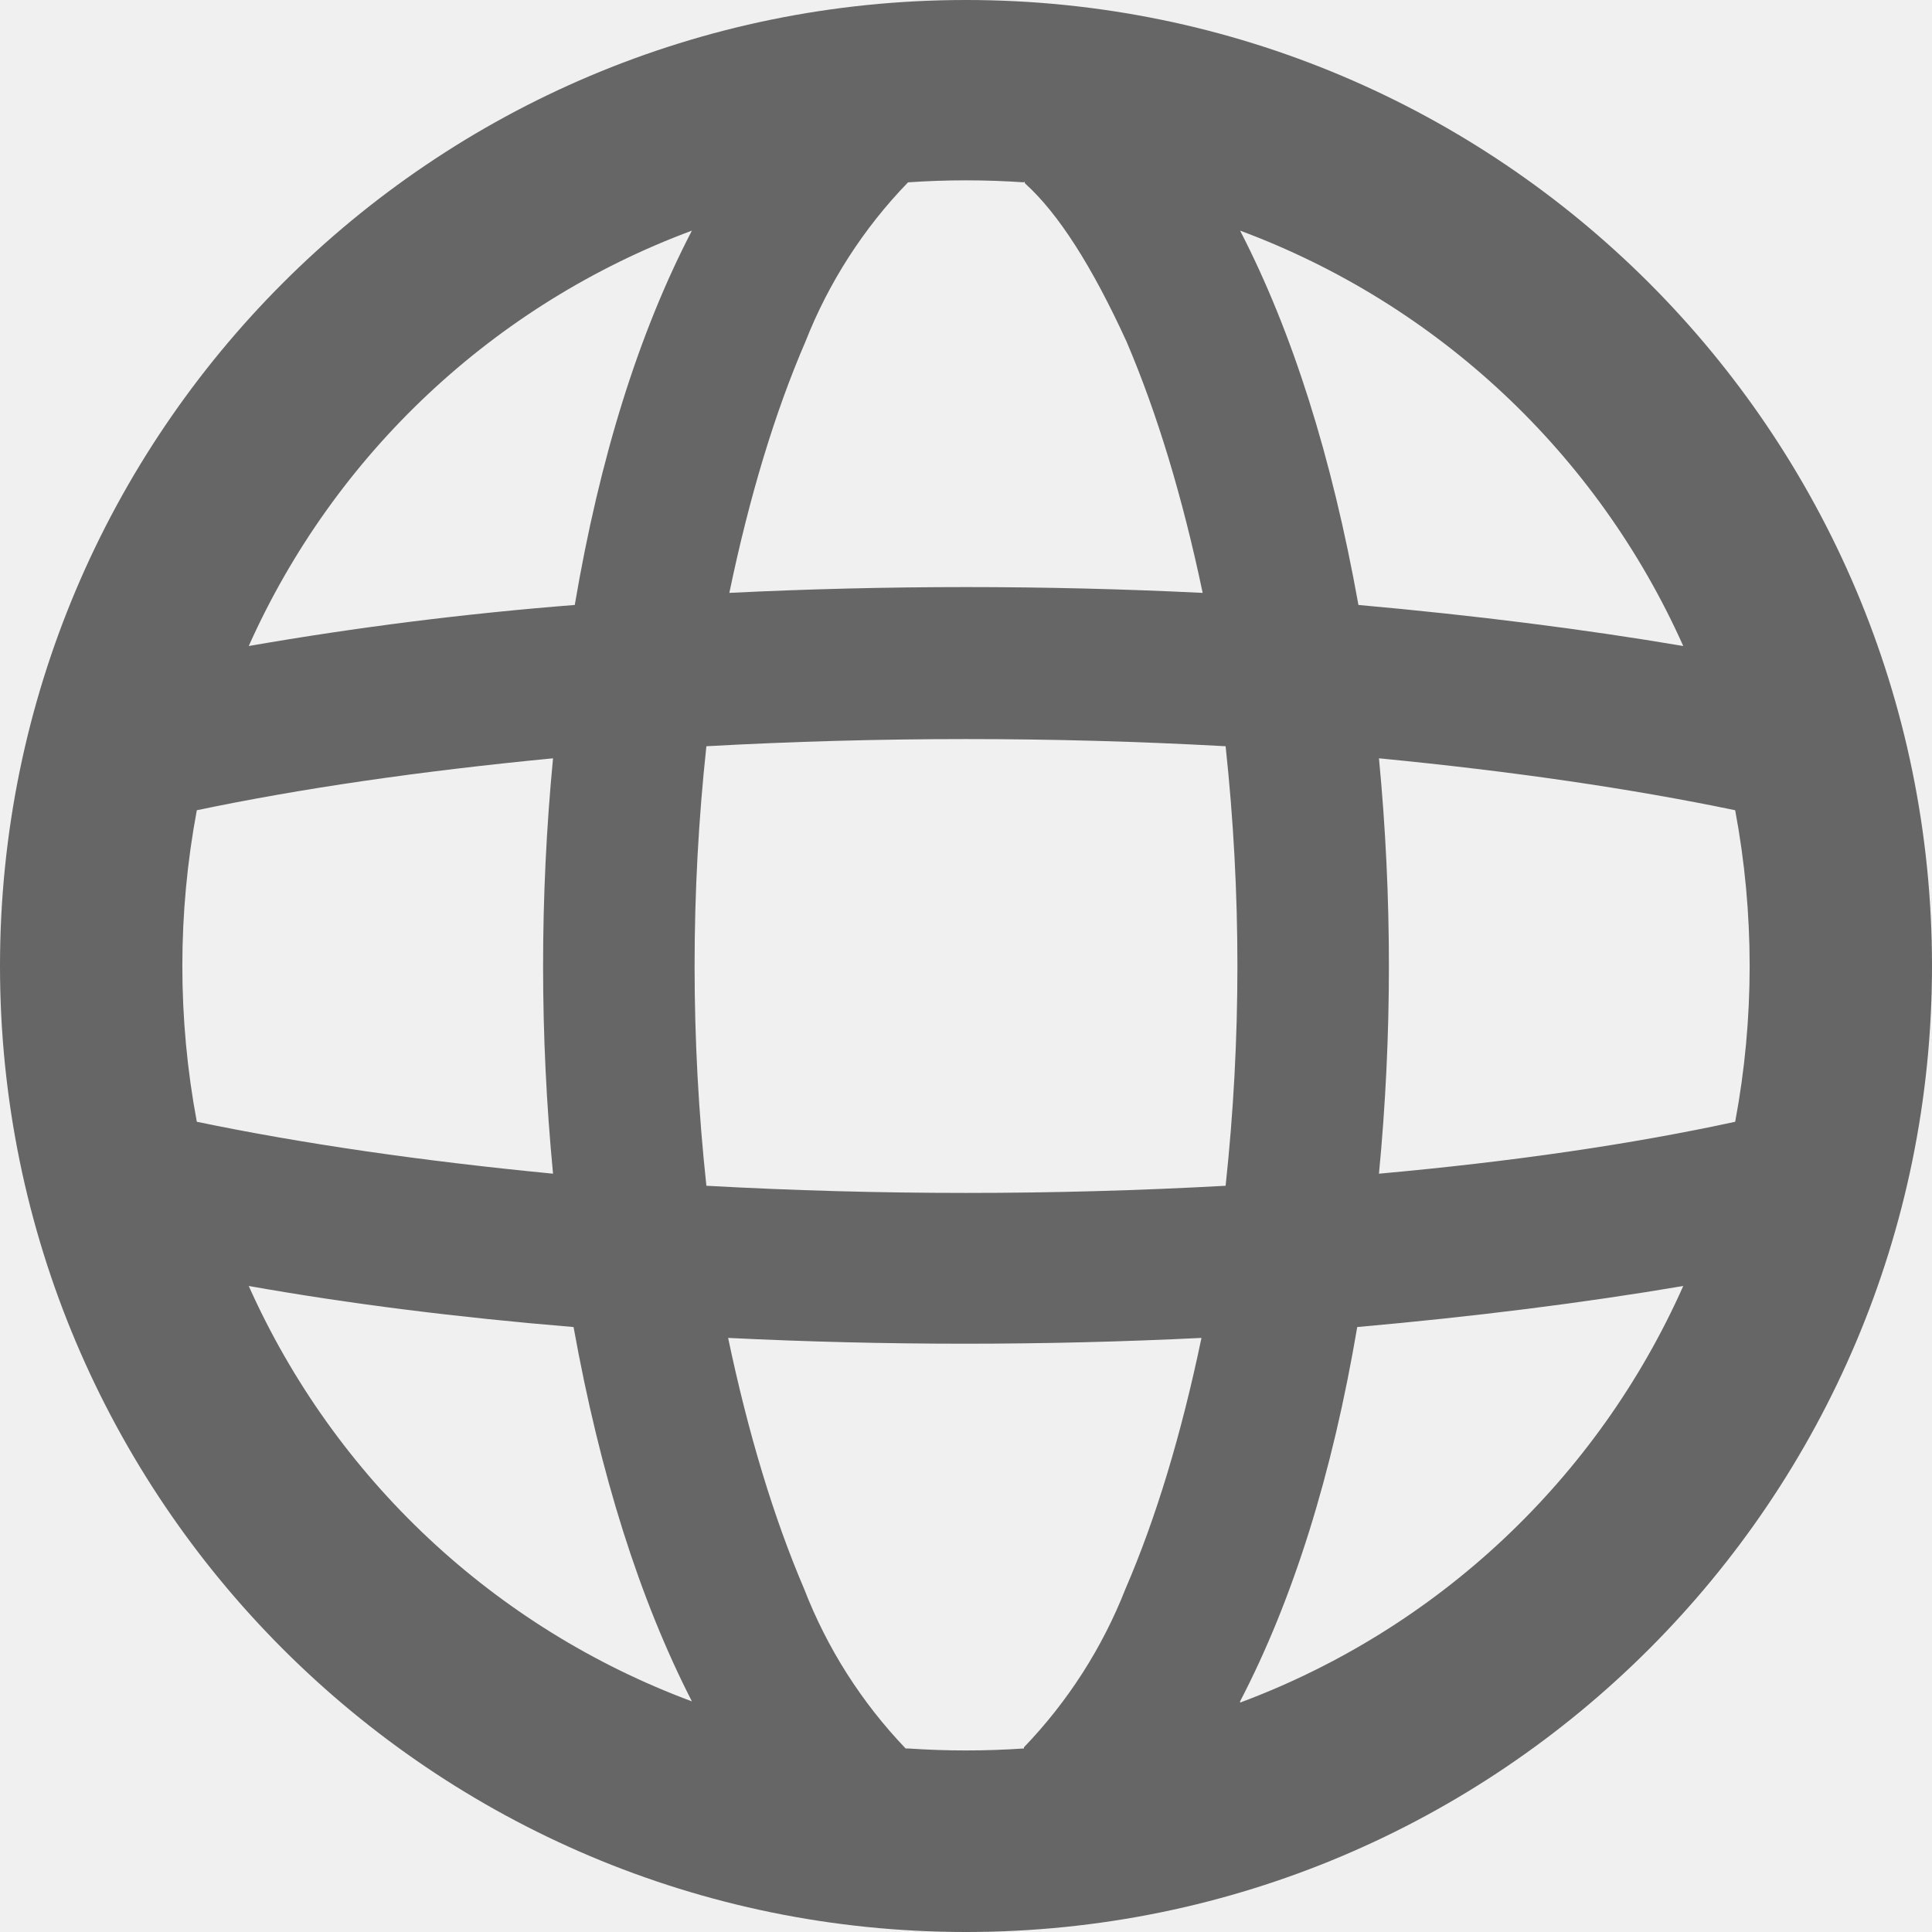
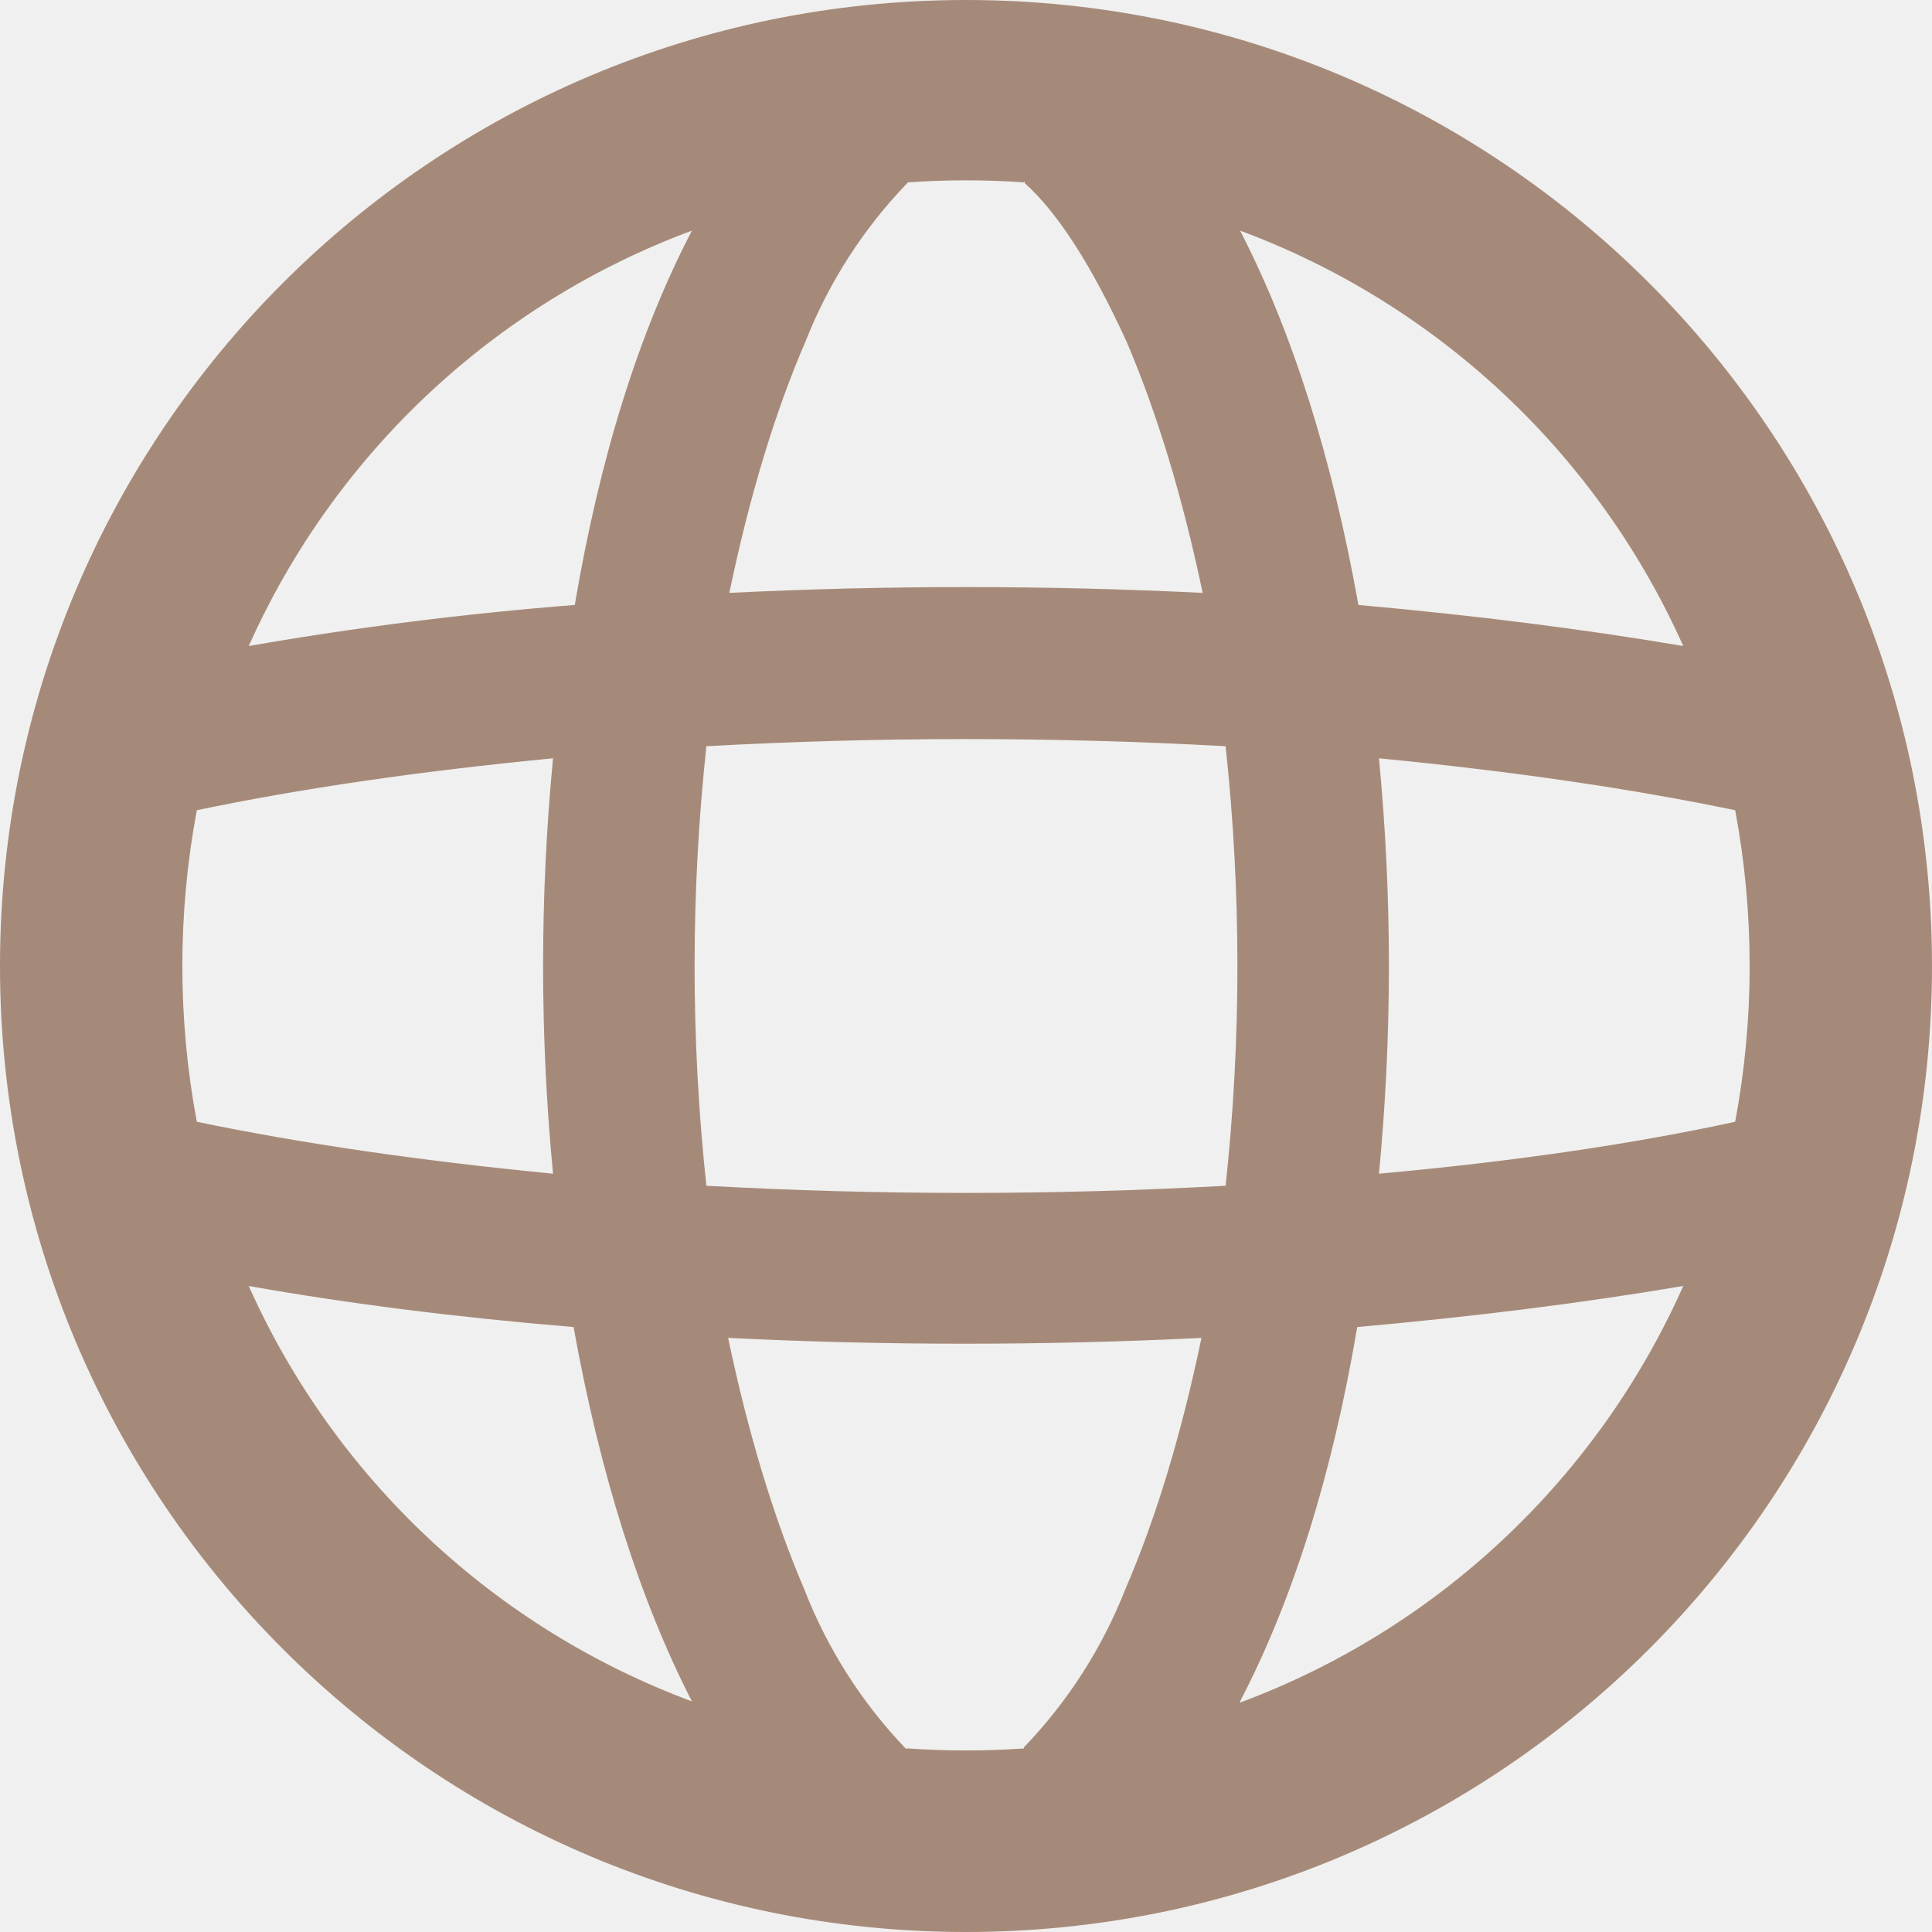
<svg xmlns="http://www.w3.org/2000/svg" fill="none" viewBox="0 0 16 16">
  <g clip-path="url(#a)">
-     <path fill-rule="evenodd" clip-rule="evenodd" d="M10.27 14.1a6.5 6.5 0 0 0 3.67-3.45q-1.24.21-2.7.34-.31 1.83-.97 3.1M8 16A8 8 0 1 0 8 0a8 8 0 0 0 0 16m.48-1.52a7 7 0 0 1-.96 0H7.5a4 4 0 0 1-.84-1.32q-.38-.89-.63-2.08a40 40 0 0 0 3.92 0q-.25 1.2-.63 2.08a4 4 0 0 1-.84 1.31zm2.94-4.76q1.66-.15 2.95-.43a7 7 0 0 0 0-2.58q-1.3-.27-2.95-.43a18 18 0 0 1 0 3.44m-1.27-3.54a17 17 0 0 1 0 3.64 39 39 0 0 1-4.3 0 17 17 0 0 1 0-3.64 39 39 0 0 1 4.3 0m1.1-1.17q1.45.13 2.69.34a6.5 6.5 0 0 0-3.67-3.44q.65 1.26.98 3.1M8.48 1.5l.01.02q.41.37.84 1.31.38.89.63 2.08a40 40 0 0 0-3.92 0q.25-1.2.63-2.08a4 4 0 0 1 .85-1.32 7 7 0 0 1 .96 0m-2.75.4a6.5 6.5 0 0 0-3.67 3.44 29 29 0 0 1 2.7-.34q.31-1.83.97-3.1M4.58 6.28q-1.66.16-2.95.43a7 7 0 0 0 0 2.58q1.3.27 2.95.43a18 18 0 0 1 0-3.44m.17 4.71q-1.45-.12-2.69-.34a6.5 6.5 0 0 0 3.67 3.44q-.65-1.27-.98-3.1" fill="#666" />
+     <path fill-rule="evenodd" clip-rule="evenodd" d="M10.27 14.1a6.5 6.5 0 0 0 3.67-3.45q-1.24.21-2.7.34-.31 1.83-.97 3.1M8 16A8 8 0 1 0 8 0a8 8 0 0 0 0 16m.48-1.52a7 7 0 0 1-.96 0H7.5a4 4 0 0 1-.84-1.32q-.38-.89-.63-2.08a40 40 0 0 0 3.92 0q-.25 1.2-.63 2.08a4 4 0 0 1-.84 1.31zm2.94-4.76q1.66-.15 2.95-.43a7 7 0 0 0 0-2.58q-1.3-.27-2.95-.43a18 18 0 0 1 0 3.44m-1.27-3.54a17 17 0 0 1 0 3.64 39 39 0 0 1-4.3 0 17 17 0 0 1 0-3.64 39 39 0 0 1 4.3 0m1.1-1.17q1.45.13 2.69.34a6.5 6.5 0 0 0-3.67-3.44q.65 1.26.98 3.1M8.48 1.5l.01.02q.41.37.84 1.31.38.89.63 2.08a40 40 0 0 0-3.92 0q.25-1.2.63-2.08a4 4 0 0 1 .85-1.32 7 7 0 0 1 .96 0m-2.75.4a6.5 6.5 0 0 0-3.67 3.44 29 29 0 0 1 2.7-.34q.31-1.83.97-3.1M4.58 6.28q-1.66.16-2.95.43a7 7 0 0 0 0 2.58q1.3.27 2.95.43a18 18 0 0 1 0-3.44m.17 4.71q-1.45-.12-2.69-.34a6.5 6.5 0 0 0 3.67 3.44q-.65-1.27-.98-3.1" fill="#A68A79" class="hover:fill-[#8a6d5a] transition-colors duration-300" />
  </g>
  <defs>
    <clipPath id="a">
      <path fill="#fff" d="M0 0h16v16H0z" />
    </clipPath>
  </defs>
</svg>
